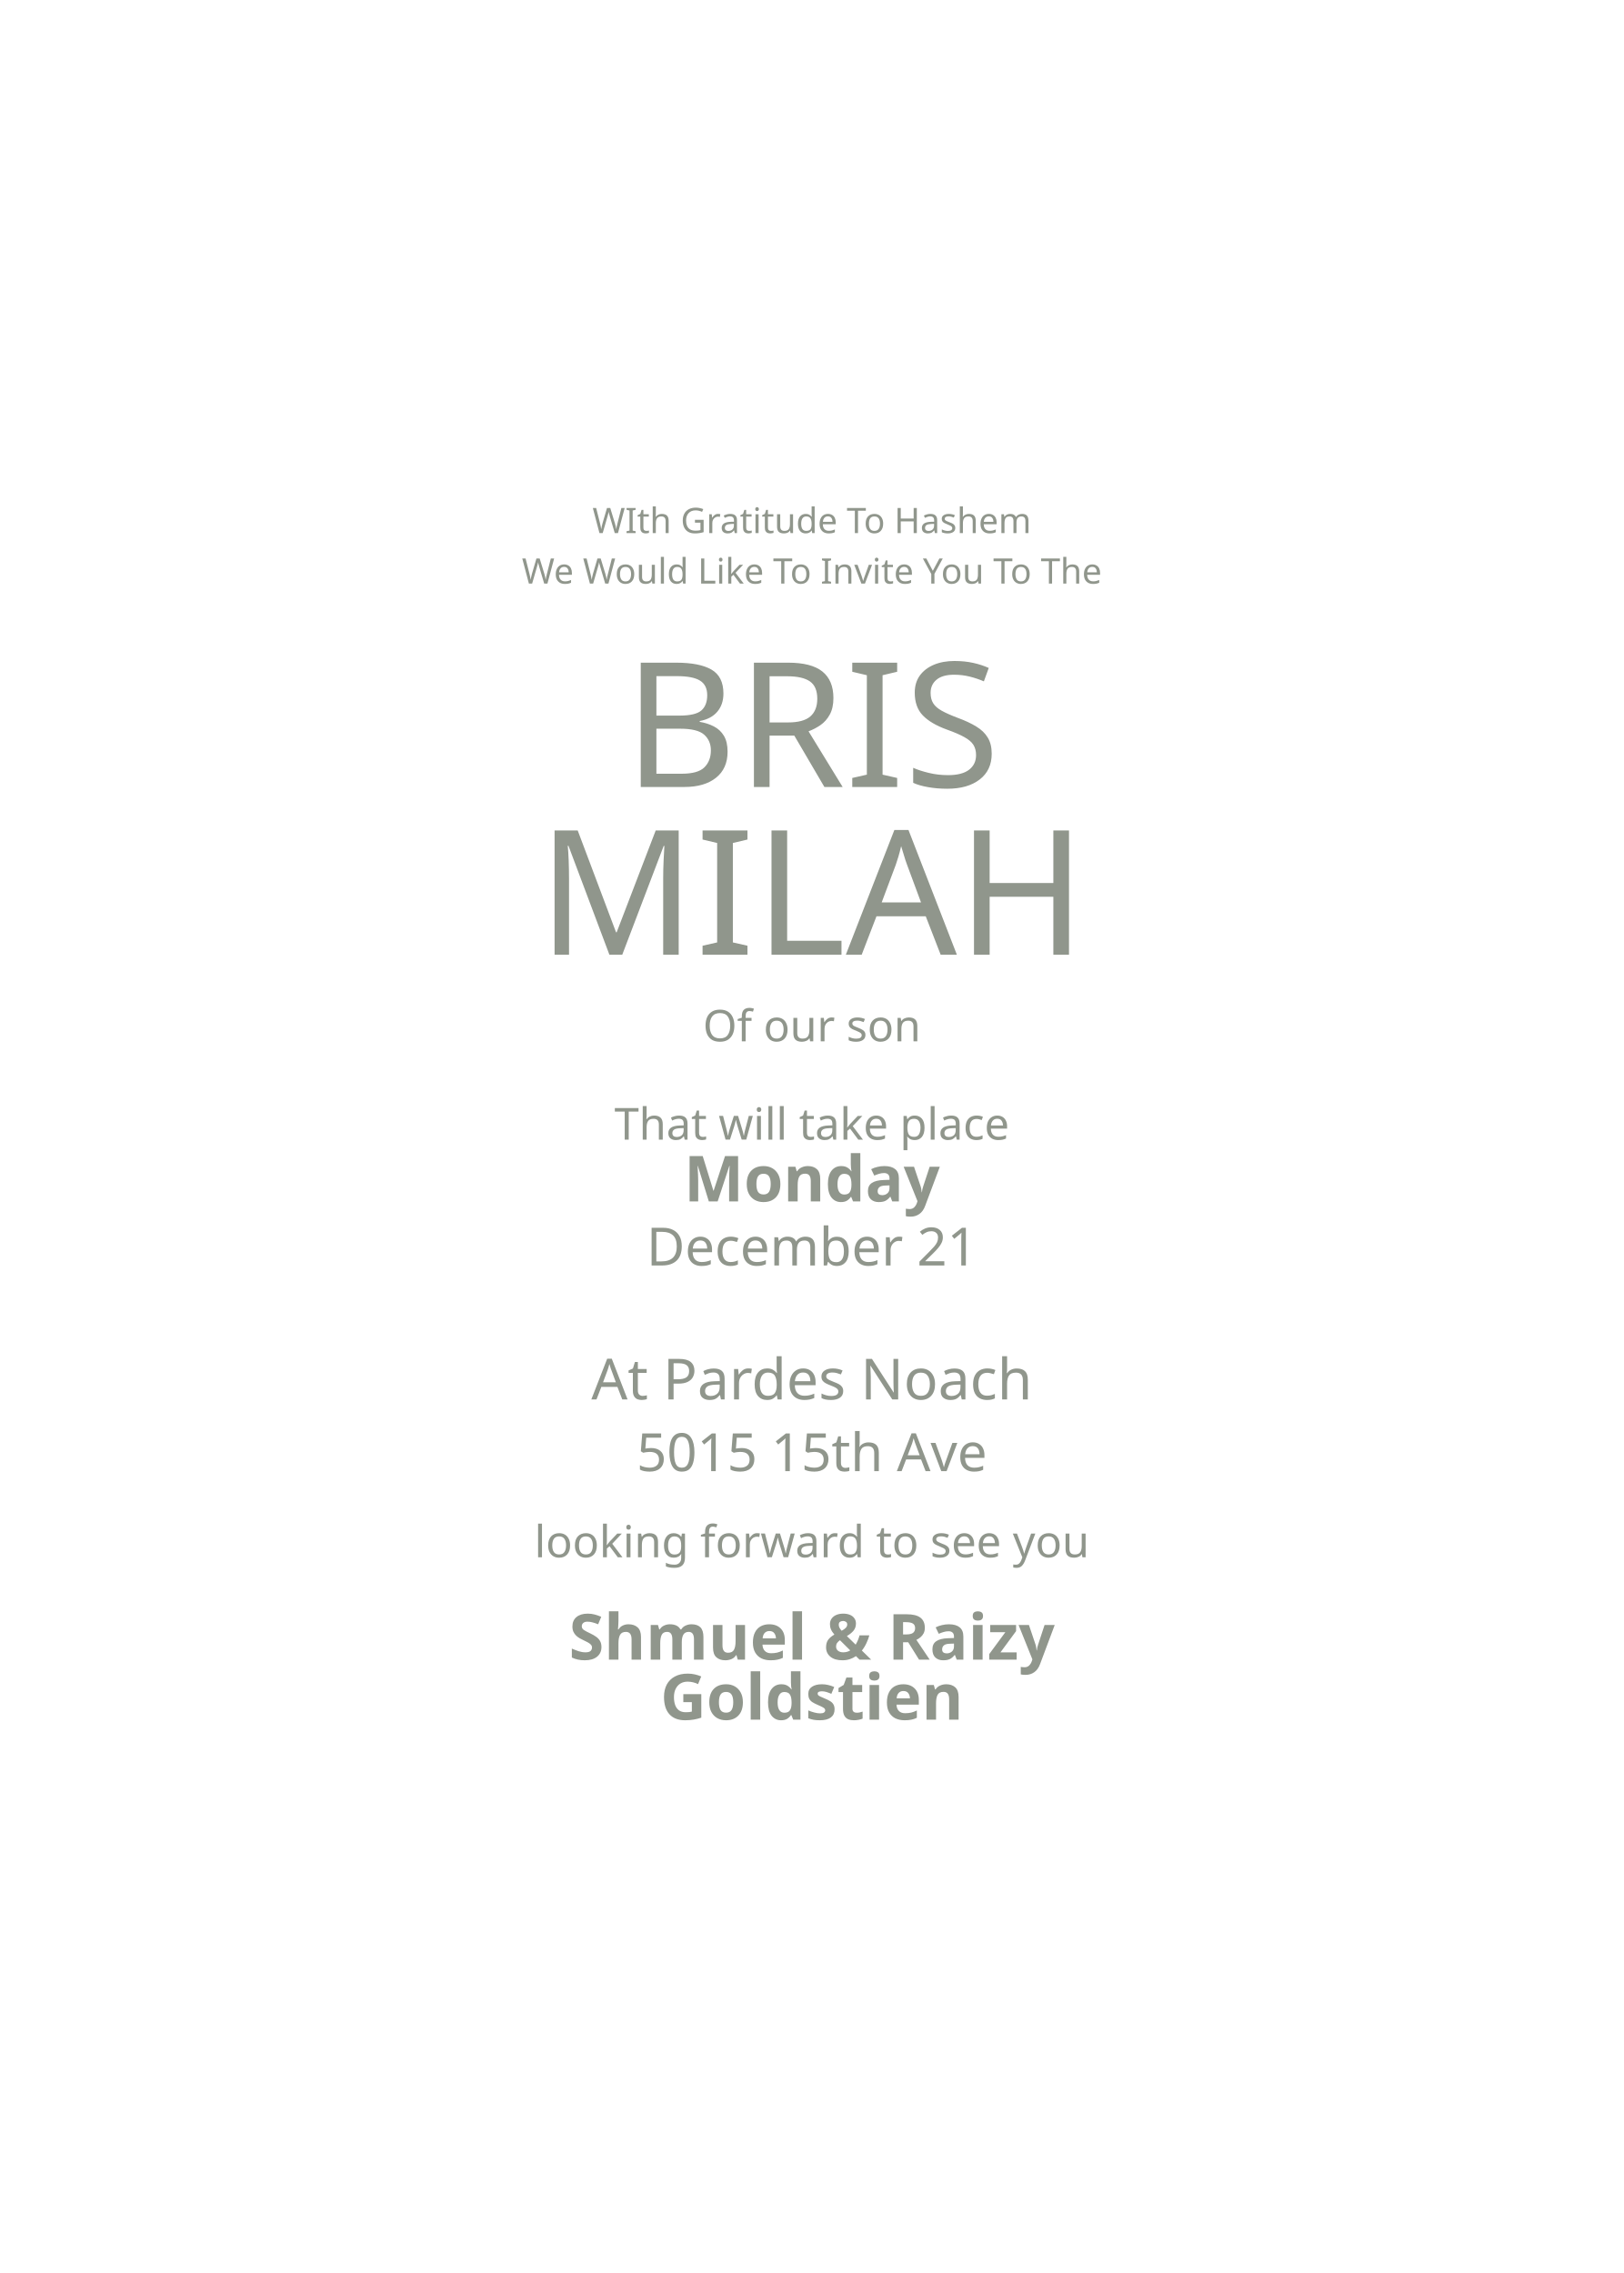
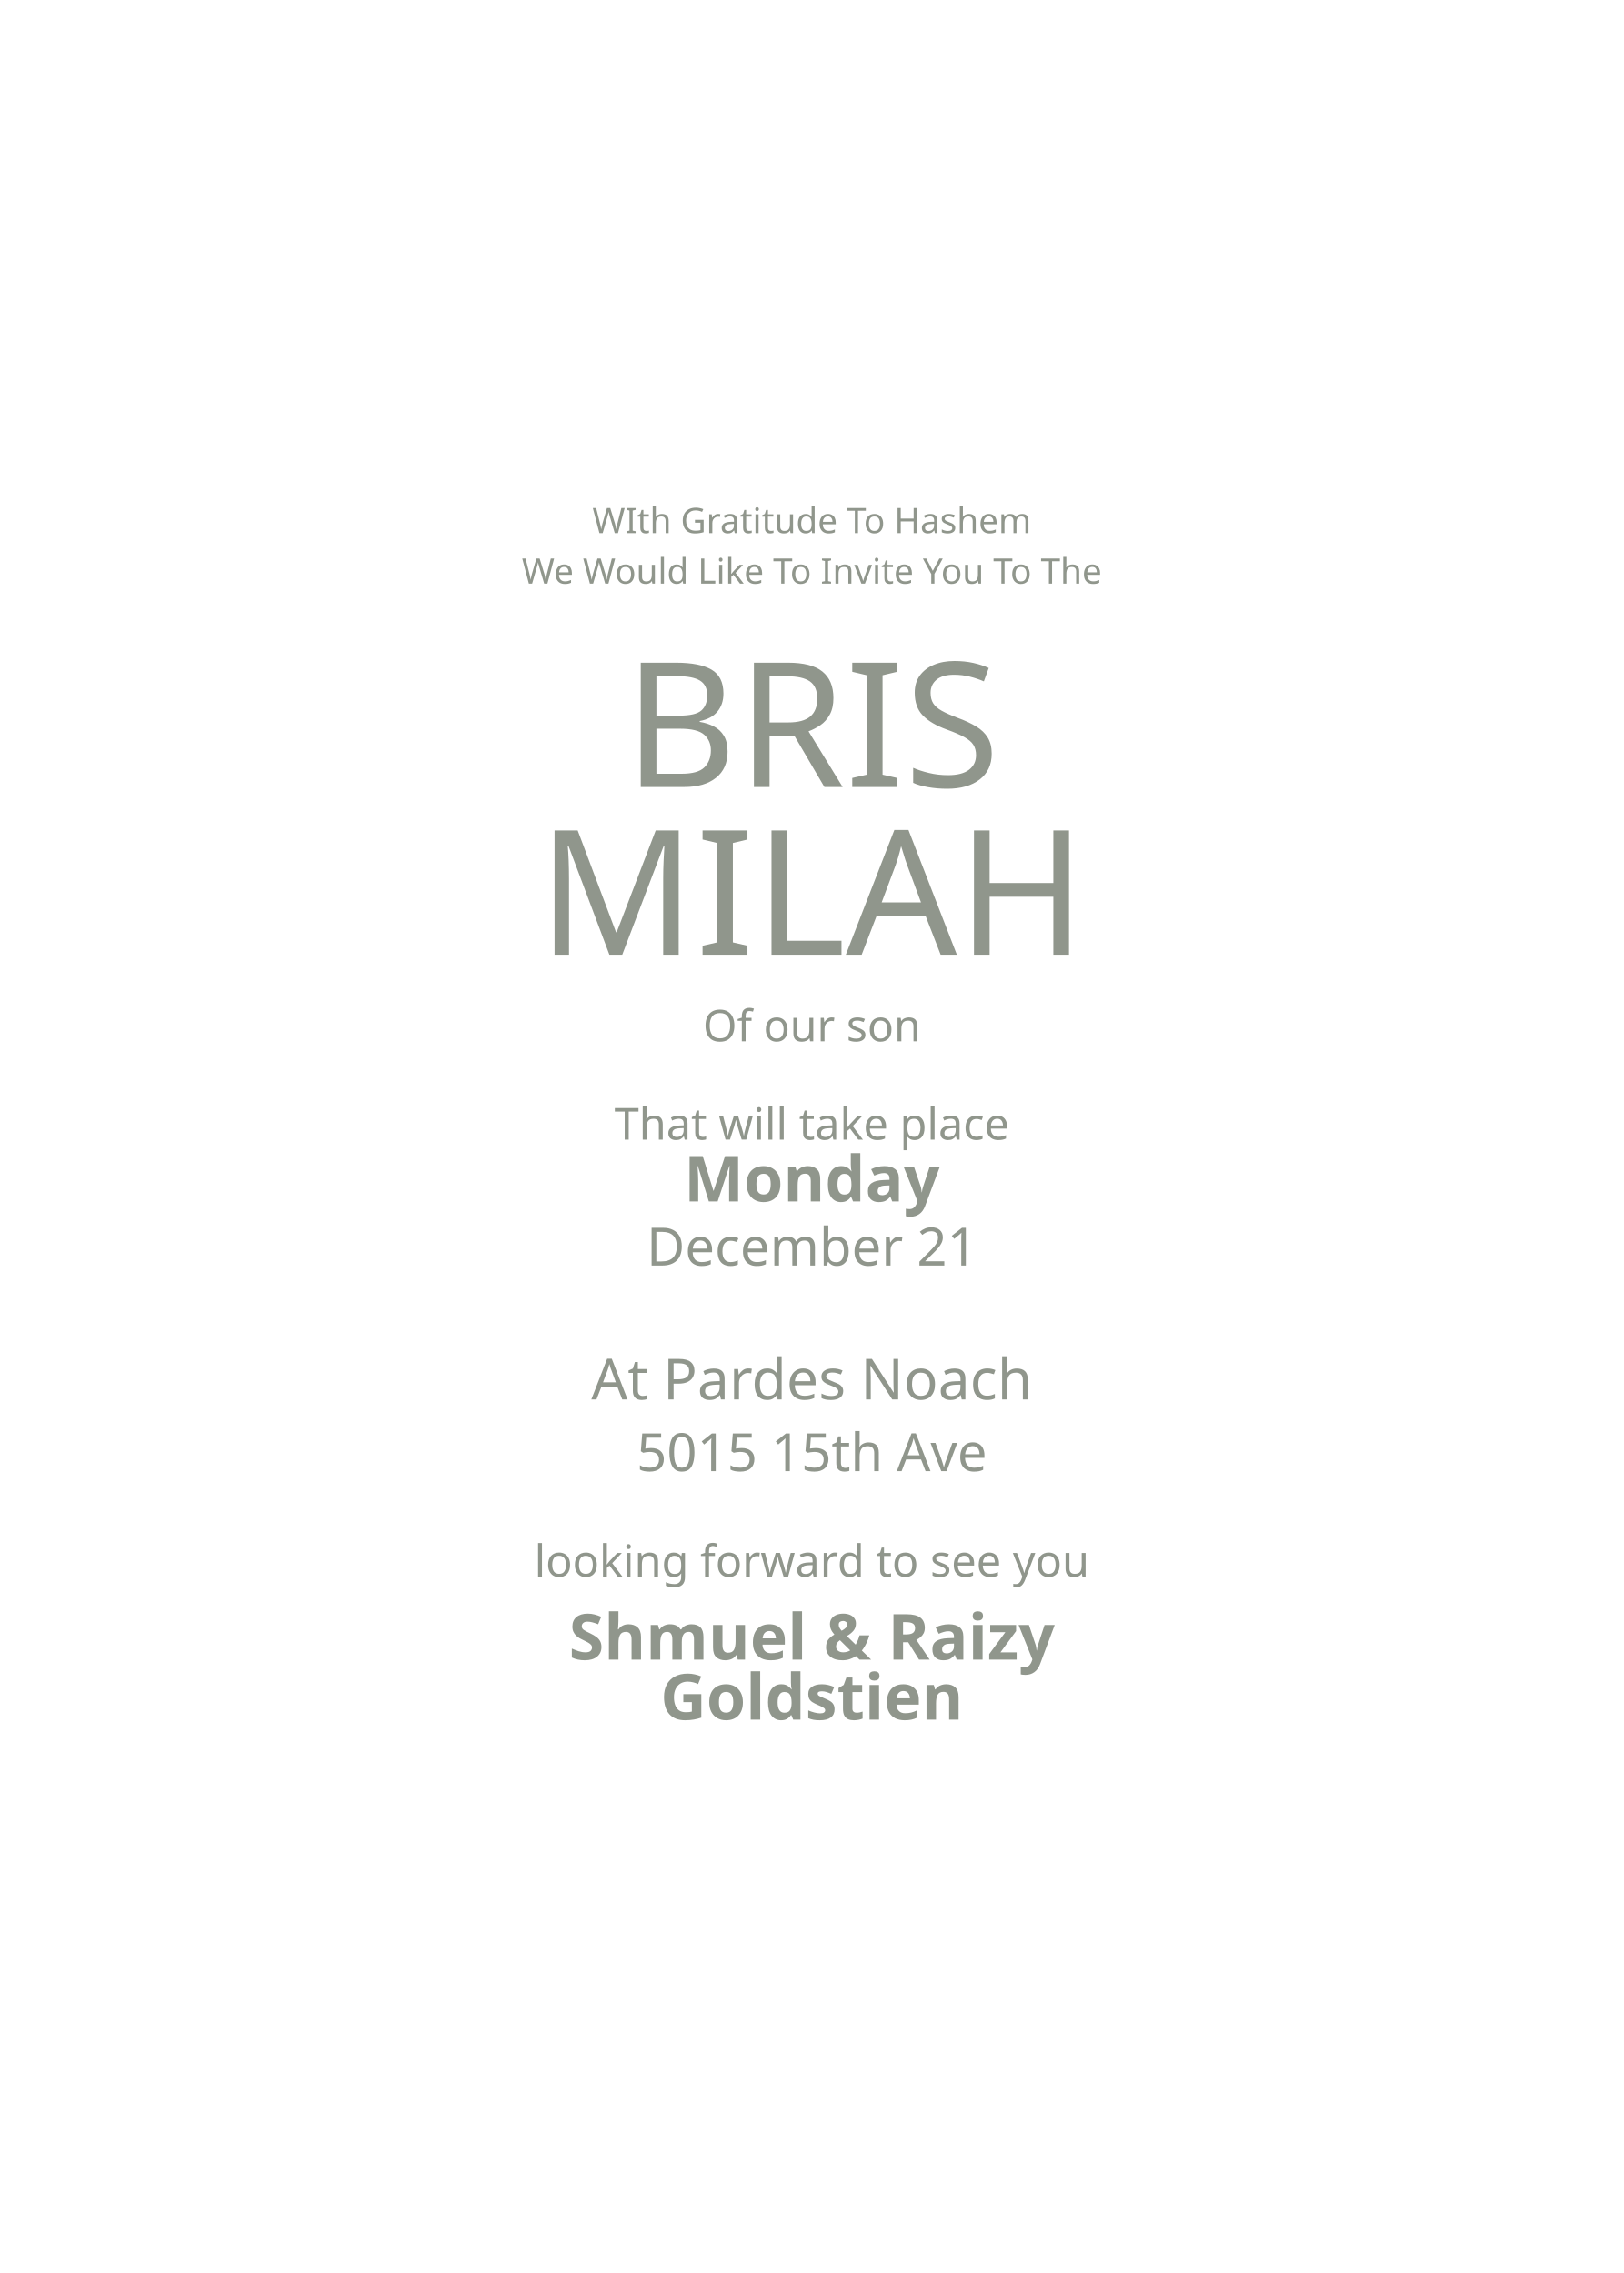
<svg xmlns="http://www.w3.org/2000/svg" id="Layer_1" data-name="Layer 1" viewBox="0 0 360 504">
  <g id="line_6">
    <text transform="translate(180 118.2)" fill="#90968c" font-family="Lexend-Light, Lexend" font-size="7.8" font-weight="300" text-anchor="middle">
      <tspan x="0" y="0">WIth Gratitude To Hashem</tspan>
    </text>
  </g>
  <g id="line_5">
    <text transform="translate(180 129.4)" fill="#90968c" font-family="Lexend-Light, Lexend" font-size="7.8" font-weight="300" text-anchor="middle">
      <tspan x="0" y="0">We Would Like To Invite You To The</tspan>
    </text>
  </g>
  <g id="line_4">
    <text transform="translate(180 174.5)" fill="#90968c" font-family="Lexend-Light, Lexend" font-size="38.6" font-weight="300" text-anchor="middle">
      <tspan x="0" y="0">BRIS</tspan>
    </text>
  </g>
  <g id="line_3">
    <text transform="translate(180 211.7)" fill="#90968c" font-family="Lexend-Light, Lexend" font-size="38.6" font-weight="300" text-anchor="middle">
      <tspan x="0" y="0">MILAH</tspan>
    </text>
  </g>
  <g id="line_2">
    <text transform="translate(180 230.9)" fill="#90968c" font-family="Lexend-Regular, Lexend" font-size="9.7" text-anchor="middle">
      <tspan x="0" y="0">Of our son</tspan>
    </text>
  </g>
  <g id="line_1">
    <text transform="translate(180 252.7)" fill="#90968c" font-family="Lexend-Light, Lexend" font-size="9.8" font-weight="300" text-anchor="middle">
      <tspan x="0" y="0">That will take place</tspan>
    </text>
  </g>
  <g id="day*">
    <text transform="translate(180 266.4)" fill="#90968c" font-family="Lexend-SemiBold, Lexend" font-size="14.1" font-weight="600" text-anchor="middle">
      <tspan x="0" y="0">Monday</tspan>
    </text>
  </g>
  <g id="date*">
    <text transform="translate(180 280.6)" fill="#90968c" font-family="Lexend-Regular, Lexend" font-size="11.7" text-anchor="middle">
      <tspan x="0" y="0">December 21</tspan>
    </text>
  </g>
  <g id="hall*">
    <text transform="translate(180 310.3)" fill="#90968c" font-family="Lexend-Medium, Lexend" font-size="12.6" font-weight="500" text-anchor="middle">
      <tspan x="0" y="0">At Pardes Noach</tspan>
    </text>
  </g>
  <g id="address*">
    <text transform="translate(180 326.2)" fill="#90968c" font-family="Lexend-Regular, Lexend" font-size="11.7" text-anchor="middle">
      <tspan x="0" y="0">5015 15th Ave</tspan>
    </text>
  </g>
  <g id="closing">
-     <text transform="translate(180 345.3)" fill="#90968c" font-family="Lexend-Light, Lexend" font-size="9.8" font-weight="300" text-anchor="middle">
+     <text transform="translate(180 349.6)" fill="#90968c" font-family="Lexend-Light, Lexend" font-size="9.8" font-weight="300" text-anchor="middle">
      <tspan x="0" y="0">looking forward to see you</tspan>
    </text>
  </g>
  <g id="host_name*">
    <text transform="translate(180 368)" fill="#90968c" font-family="Lexend-SemiBold, Lexend" font-size="14.1" font-weight="600" text-anchor="middle">
      <tspan x="0" y="0">Shmuel &amp; Raizy</tspan>
    </text>
  </g>
  <g id="host_last_name*">
    <text transform="translate(180 381.3)" fill="#90968c" font-family="Lexend-SemiBold, Lexend" font-size="14.1" font-weight="600" text-anchor="middle">
      <tspan x="0" y="0">Goldstien</tspan>
    </text>
  </g>
</svg>
